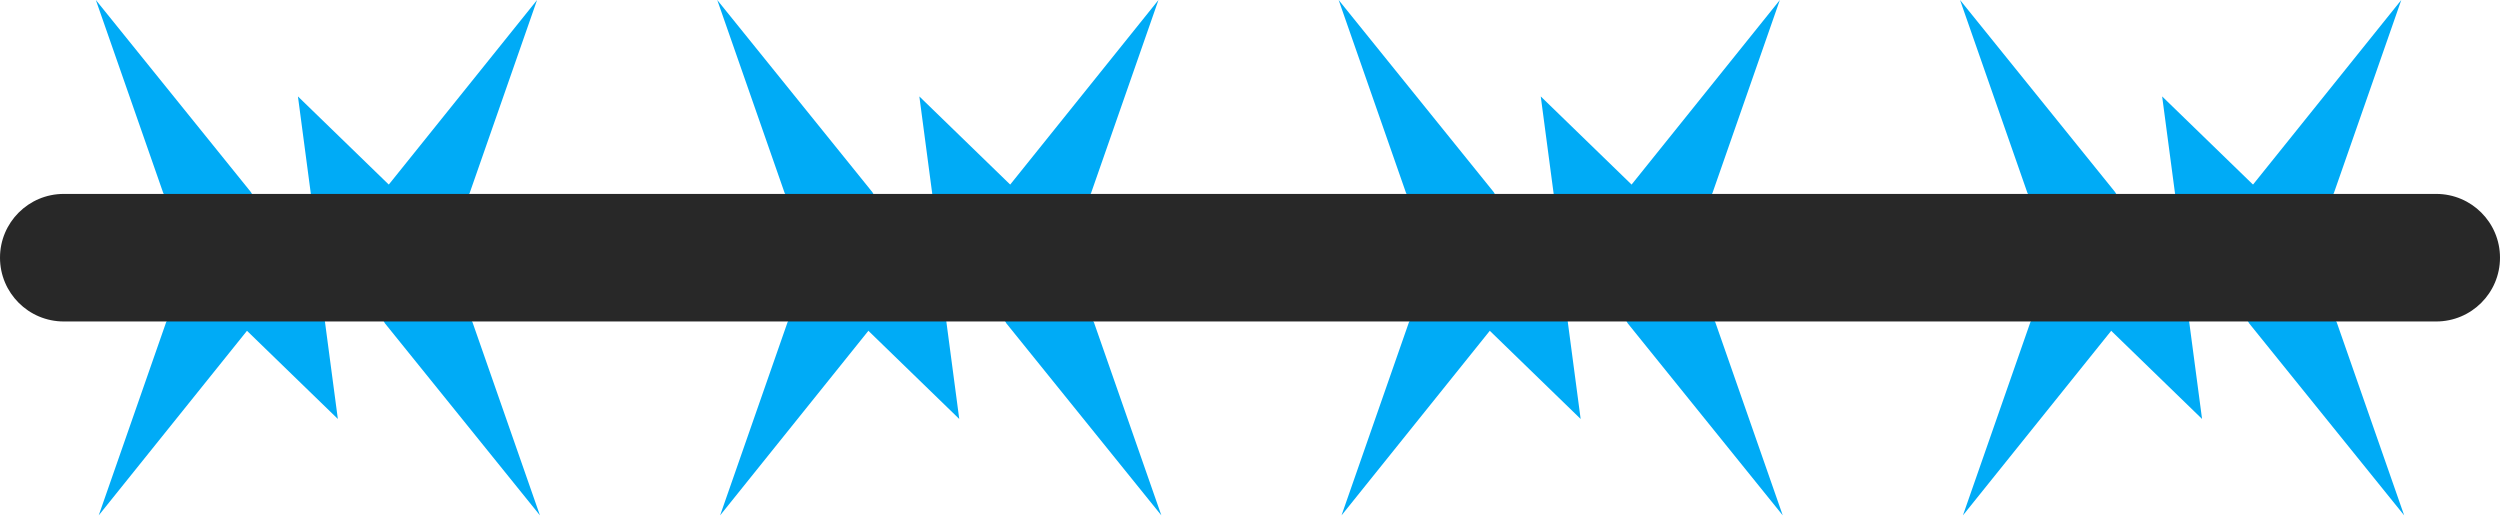
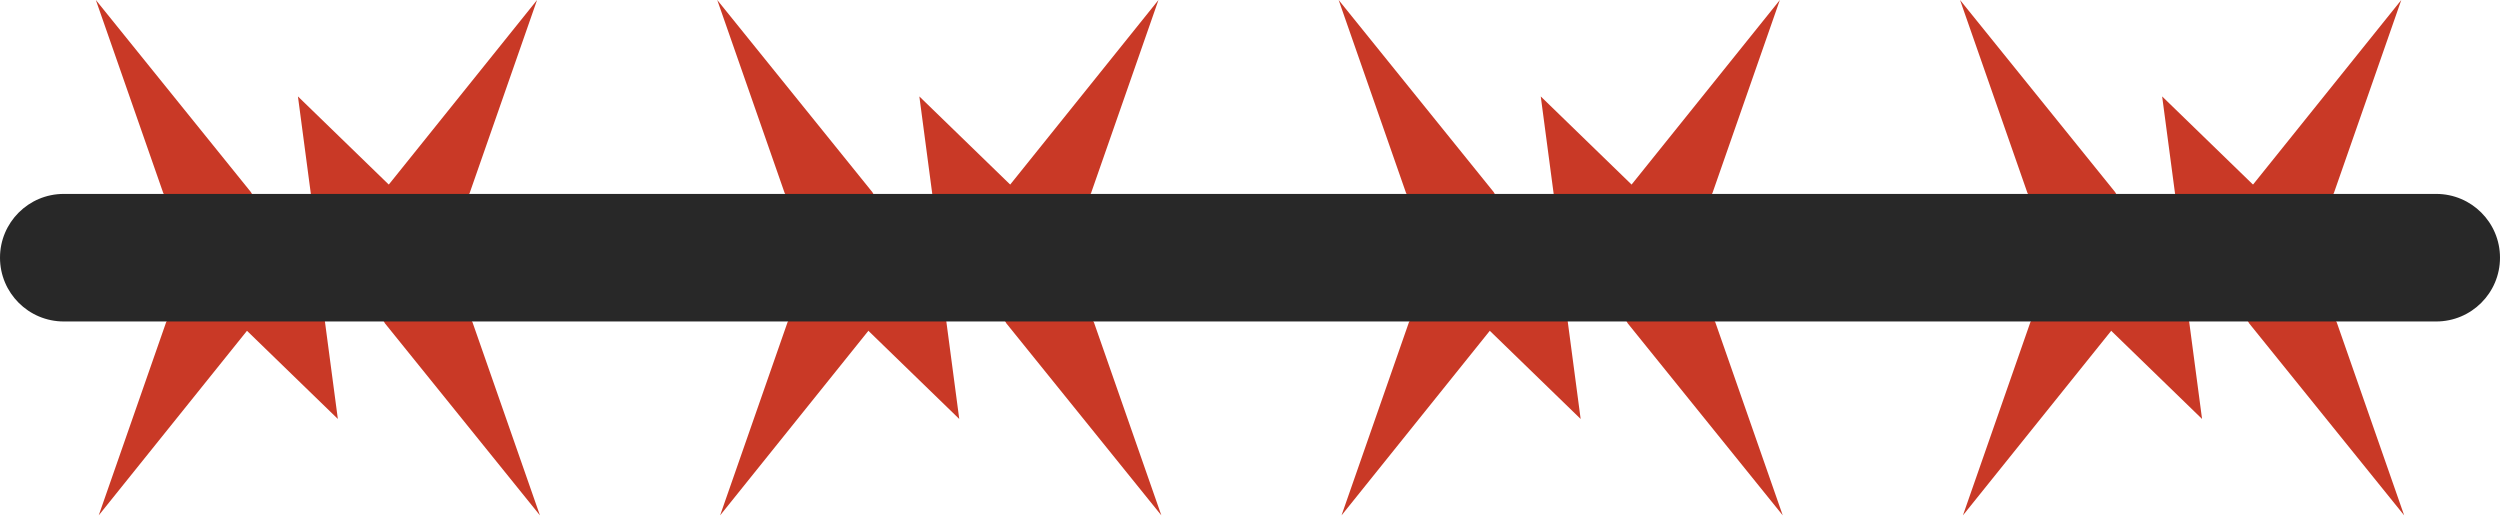
<svg xmlns="http://www.w3.org/2000/svg" id="Layer_2" data-name="Layer 2" viewBox="0 0 179.82 37.07">
  <g id="Color" fill="#00ABF6">
-     <polygon points="21.43 6.936 22.373 14.054 27.686 23.255 38.837 37.07 33.99 23.191 28.65 13.942 21.43 6.936" fill="#00ABF6" />
-     <path d="M38.63,0l-11.228,13.976-1.873,3.244c-.754,1.312-.302,2.987,1.011,3.741,1.312.754,2.987.302,3.742-1.011l3.499-6.062L38.63,0Z" fill="#00ABF6" />
-     <polygon points="66.127 6.936 67.07 14.054 72.382 23.255 83.534 37.07 78.686 23.191 73.347 13.942 66.127 6.936" fill="#00ABF6" />
-     <path d="M83.326,0l-11.227,13.976-1.872,3.244c-.754,1.312-.302,2.987,1.01,3.741,1.312.754,2.988.302,3.742-1.011l3.499-6.062,4.849-13.89Z" fill="#00ABF6" />
-     <polygon points="110.823 6.936 111.767 14.054 117.078 23.255 128.23 37.07 123.383 23.191 118.043 13.942 110.823 6.936" fill="#00ABF6" />
-     <path d="M128.022,0l-11.228,13.976-1.872,3.244c-.754,1.312-.302,2.987,1.011,3.741,1.311.754,2.987.302,3.741-1.011l3.499-6.062,4.849-13.89Z" fill="#00ABF6" />
-     <polygon points="155.519 6.936 156.463 14.054 161.775 23.255 172.927 37.07 168.079 23.191 162.739 13.942 155.519 6.936" fill="#00ABF6" />
-     <path d="M172.72,0l-11.227,13.976-1.873,3.244c-.754,1.312-.302,2.987,1.011,3.741,1.311.754,2.987.302,3.741-1.011l3.499-6.062,4.85-13.89Z" fill="#00ABF6" />
-     <polygon points="24.301 30.135 23.357 23.018 18.045 13.815 6.894 0 11.741 13.88 17.081 23.129 24.301 30.135" fill="#00ABF6" />
-     <path d="M7.101,37.07l11.227-13.977,1.873-3.243c.754-1.312.302-2.987-1.011-3.741-1.312-.754-2.987-.302-3.742,1.01l-3.499,6.061-4.848,13.89Z" fill="#00ABF6" />
-     <polygon points="68.997 30.135 68.054 23.018 62.742 13.815 51.59 0 56.437 13.88 61.777 23.129 68.997 30.135" fill="#00ABF6" />
-     <path d="M51.797,37.07l11.227-13.977,1.873-3.243c.754-1.312.302-2.987-1.011-3.741-1.312-.754-2.987-.302-3.741,1.01l-3.499,6.061-4.849,13.89Z" fill="#00ABF6" />
-     <polygon points="113.693 30.135 112.75 23.018 107.438 13.815 96.286 0 101.134 13.88 106.474 23.129 113.693 30.135" fill="#00ABF6" />
-     <path d="M96.494,37.07l11.226-13.977,1.873-3.243c.754-1.312.302-2.987-1.011-3.741-1.312-.754-2.987-.302-3.741,1.01l-3.499,6.061-4.849,13.89Z" fill="#00ABF6" />
-     <polygon points="158.39 30.135 157.447 23.018 152.135 13.815 140.982 0 145.83 13.88 151.17 23.129 158.39 30.135" fill="#00ABF6" />
-     <path d="M141.19,37.07l11.227-13.977,1.873-3.243c.754-1.312.302-2.987-1.01-3.741-1.312-.754-2.988-.302-3.742,1.01l-3.499,6.061-4.849,13.89Z" fill="#00ABF6" />
+     <polygon points="21.43 6.936 22.373 14.054 27.686 23.255 38.837 37.07 33.99 23.191 28.65 13.942 21.43 6.936" fill="#c93926" />
+     <path d="M38.63,0l-11.228,13.976-1.873,3.244c-.754,1.312-.302,2.987,1.011,3.741,1.312.754,2.987.302,3.742-1.011l3.499-6.062L38.63,0Z" fill="#c93926" />
+     <polygon points="66.127 6.936 67.07 14.054 72.382 23.255 83.534 37.07 78.686 23.191 73.347 13.942 66.127 6.936" fill="#c93926" />
+     <path d="M83.326,0l-11.227,13.976-1.872,3.244c-.754,1.312-.302,2.987,1.01,3.741,1.312.754,2.988.302,3.742-1.011l3.499-6.062,4.849-13.89Z" fill="#c93926" />
+     <polygon points="110.823 6.936 111.767 14.054 117.078 23.255 128.23 37.07 123.383 23.191 118.043 13.942 110.823 6.936" fill="#c93926" />
+     <path d="M128.022,0l-11.228,13.976-1.872,3.244c-.754,1.312-.302,2.987,1.011,3.741,1.311.754,2.987.302,3.741-1.011l3.499-6.062,4.849-13.89Z" fill="#c93926" />
+     <polygon points="155.519 6.936 156.463 14.054 161.775 23.255 172.927 37.07 168.079 23.191 162.739 13.942 155.519 6.936" fill="#c93926" />
+     <path d="M172.72,0l-11.227,13.976-1.873,3.244c-.754,1.312-.302,2.987,1.011,3.741,1.311.754,2.987.302,3.741-1.011l3.499-6.062,4.85-13.89Z" fill="#c93926" />
+     <polygon points="24.301 30.135 23.357 23.018 18.045 13.815 6.894 0 11.741 13.88 17.081 23.129 24.301 30.135" fill="#c93926" />
+     <path d="M7.101,37.07l11.227-13.977,1.873-3.243c.754-1.312.302-2.987-1.011-3.741-1.312-.754-2.987-.302-3.742,1.01l-3.499,6.061-4.848,13.89Z" fill="#c93926" />
+     <polygon points="68.997 30.135 68.054 23.018 62.742 13.815 51.59 0 56.437 13.88 61.777 23.129 68.997 30.135" fill="#c93926" />
+     <path d="M51.797,37.07l11.227-13.977,1.873-3.243c.754-1.312.302-2.987-1.011-3.741-1.312-.754-2.987-.302-3.741,1.01l-3.499,6.061-4.849,13.89Z" fill="#c93926" />
+     <polygon points="113.693 30.135 112.75 23.018 107.438 13.815 96.286 0 101.134 13.88 106.474 23.129 113.693 30.135" fill="#c93926" />
+     <path d="M96.494,37.07l11.226-13.977,1.873-3.243c.754-1.312.302-2.987-1.011-3.741-1.312-.754-2.987-.302-3.741,1.01l-3.499,6.061-4.849,13.89Z" fill="#c93926" />
+     <polygon points="158.39 30.135 157.447 23.018 152.135 13.815 140.982 0 145.83 13.88 151.17 23.129 158.39 30.135" fill="#c93926" />
+     <path d="M141.19,37.07l11.227-13.977,1.873-3.243c.754-1.312.302-2.987-1.01-3.741-1.312-.754-2.988-.302-3.742,1.01l-3.499,6.061-4.849,13.89Z" fill="#c93926" />
  </g>
  <g id="Grey" fill="#282828">
    <path d="M4.587,13.948c-2.534,0-4.587,2.054-4.587,4.587s2.054,4.588,4.587,4.588h170.645c2.534,0,4.588-2.055,4.588-4.588s-2.054-4.587-4.588-4.587H4.587Z" fill="#282828" />
  </g>
</svg>
